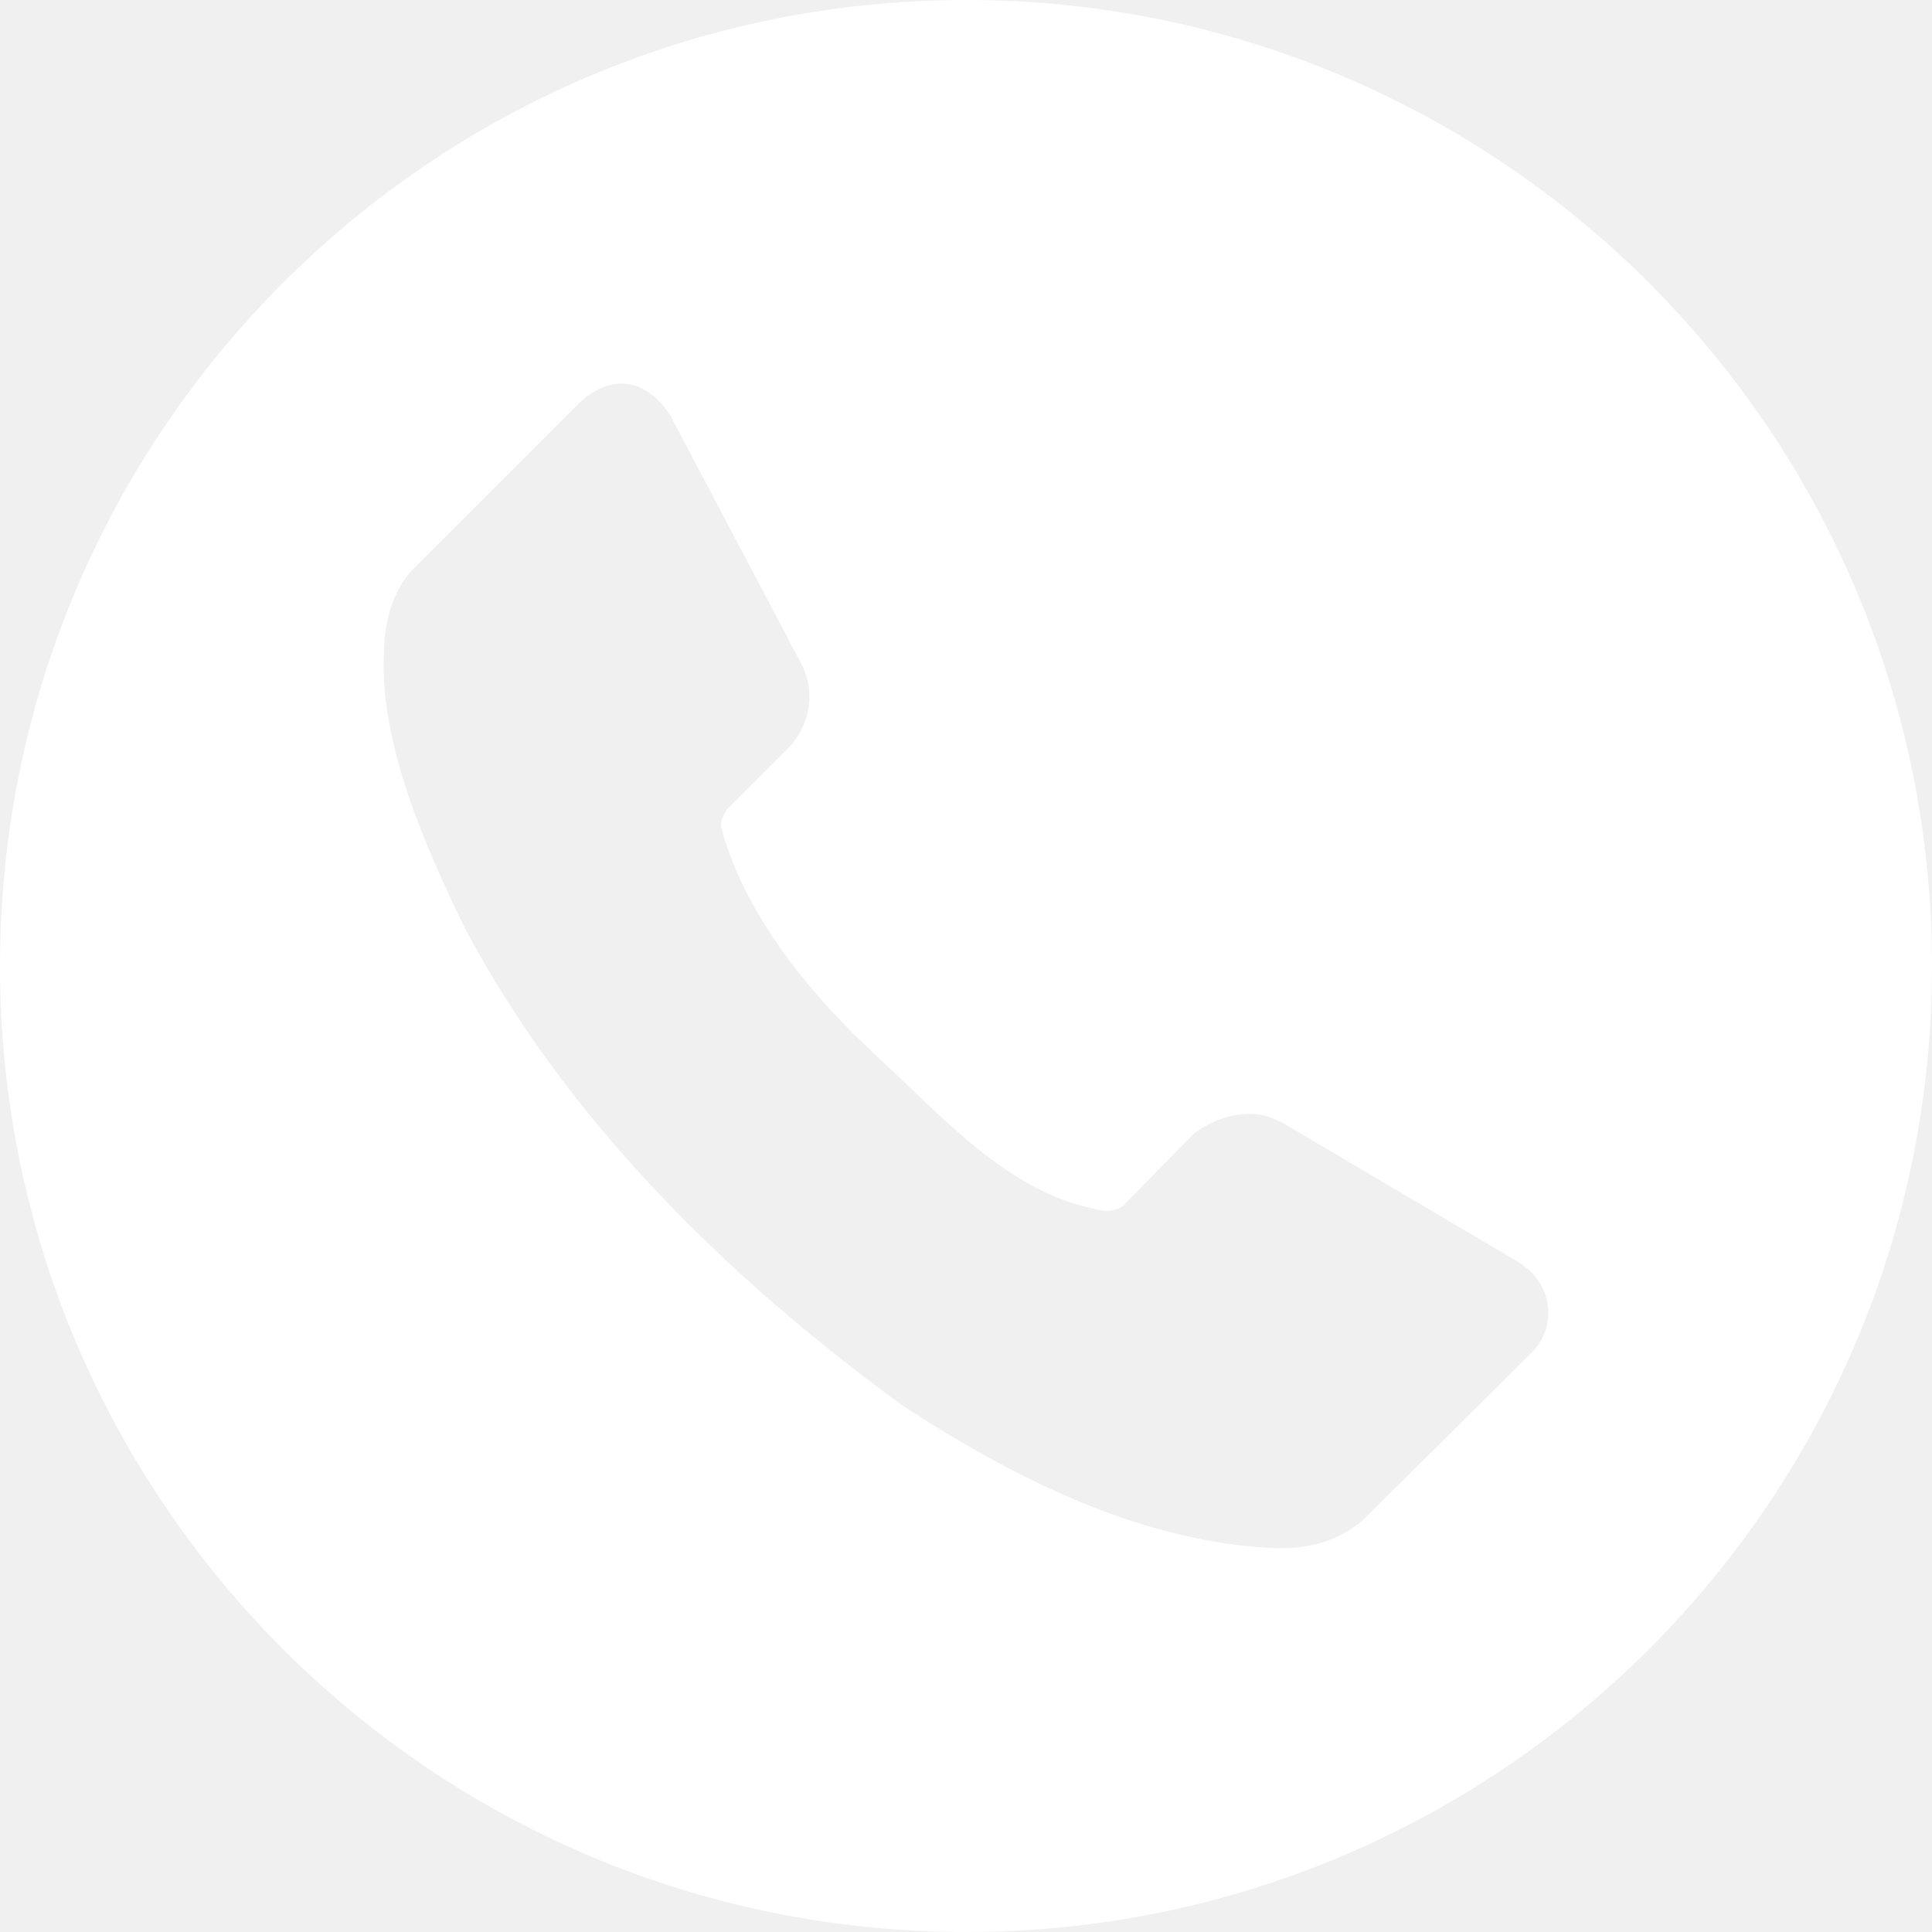
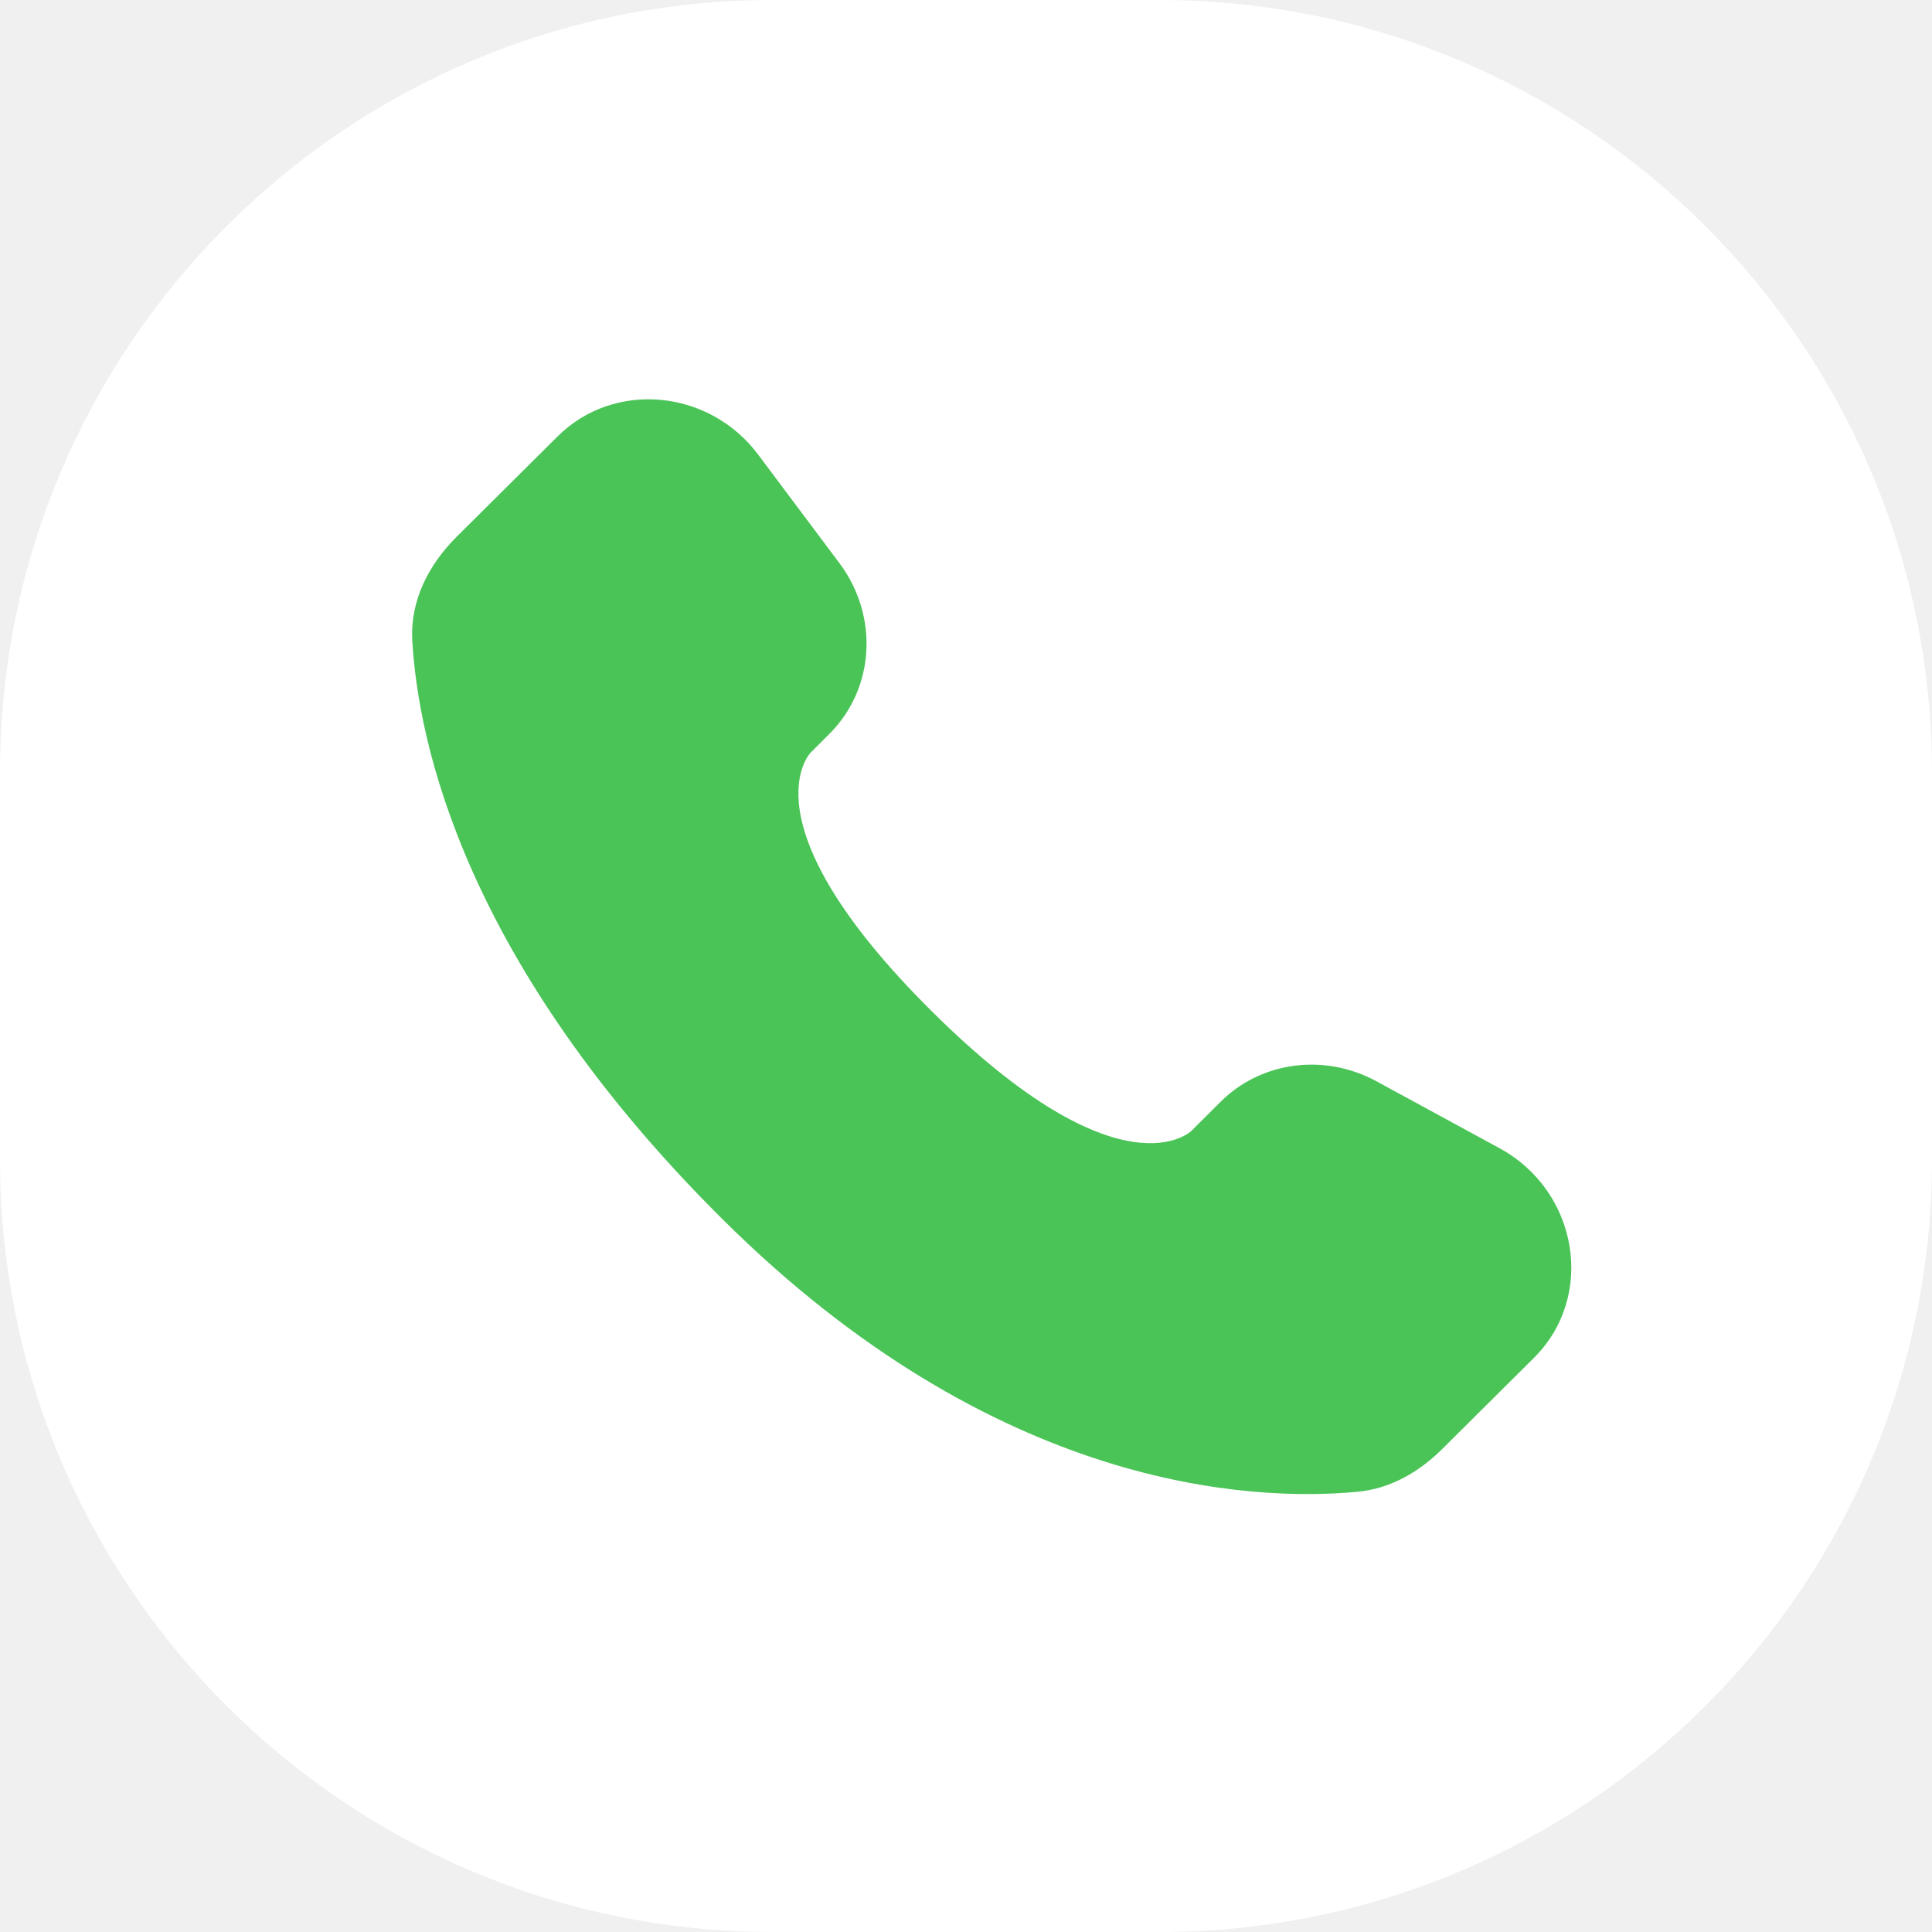
- <svg xmlns="http://www.w3.org/2000/svg" width="60" height="60" viewBox="0 0 60 60" fill="none">
-   <g clip-path="url(#clip0_36_2010)">
-     <path d="M30 0C13.431 0 0 13.431 0 30C0 46.569 13.431 60 30 60C46.569 60 60 46.569 60 30C60 13.431 46.569 0 30 0ZM19.219 11.916C19.837 11.88 20.395 12.249 20.819 12.905L24.921 20.683C25.352 21.605 25.107 22.592 24.463 23.251L22.584 25.129C22.468 25.288 22.392 25.467 22.39 25.664C23.111 28.453 25.296 31.025 27.224 32.794C29.152 34.563 31.225 36.958 33.915 37.526C34.247 37.618 34.655 37.652 34.893 37.431L37.075 35.208C37.829 34.636 38.919 34.36 39.723 34.827H39.76L47.16 39.196C48.247 39.877 48.359 41.193 47.582 41.993L42.484 47.051C41.731 47.823 40.731 48.082 39.76 48.084C35.462 47.955 31.402 45.846 28.067 43.678C22.592 39.695 17.57 34.756 14.418 28.788C13.209 26.285 11.788 23.092 11.924 20.299C11.936 19.248 12.22 18.219 12.96 17.542L18.058 12.444C18.455 12.106 18.848 11.938 19.219 11.916Z" fill="white" />
-   </g>
-   <defs>
-     <clipPath id="clip0_36_2010">
-       <rect width="60" height="60" fill="white" />
-     </clipPath>
-   </defs>
+ <svg xmlns="http://www.w3.org/2000/svg" width="50" height="50" viewBox="0 0 50 50" fill="none">
+   <rect width="50" height="50" rx="20" fill="white" />
+   <path d="M31.593 28.51L30.835 29.265C30.835 29.265 29.03 31.058 24.105 26.162C19.18 21.265 20.985 19.472 20.985 19.472L21.462 18.995C22.64 17.825 22.752 15.945 21.723 14.572L19.623 11.767C18.35 10.067 15.892 9.842 14.433 11.292L11.817 13.892C11.095 14.612 10.612 15.542 10.67 16.575C10.82 19.22 12.017 24.909 18.69 31.545C25.768 38.582 32.41 38.862 35.125 38.608C35.985 38.529 36.732 38.092 37.333 37.492L39.7 35.139C41.3 33.55 40.85 30.825 38.803 29.713L35.62 27.982C34.277 27.253 32.643 27.467 31.593 28.51Z" fill="#4BC457" />
</svg>
